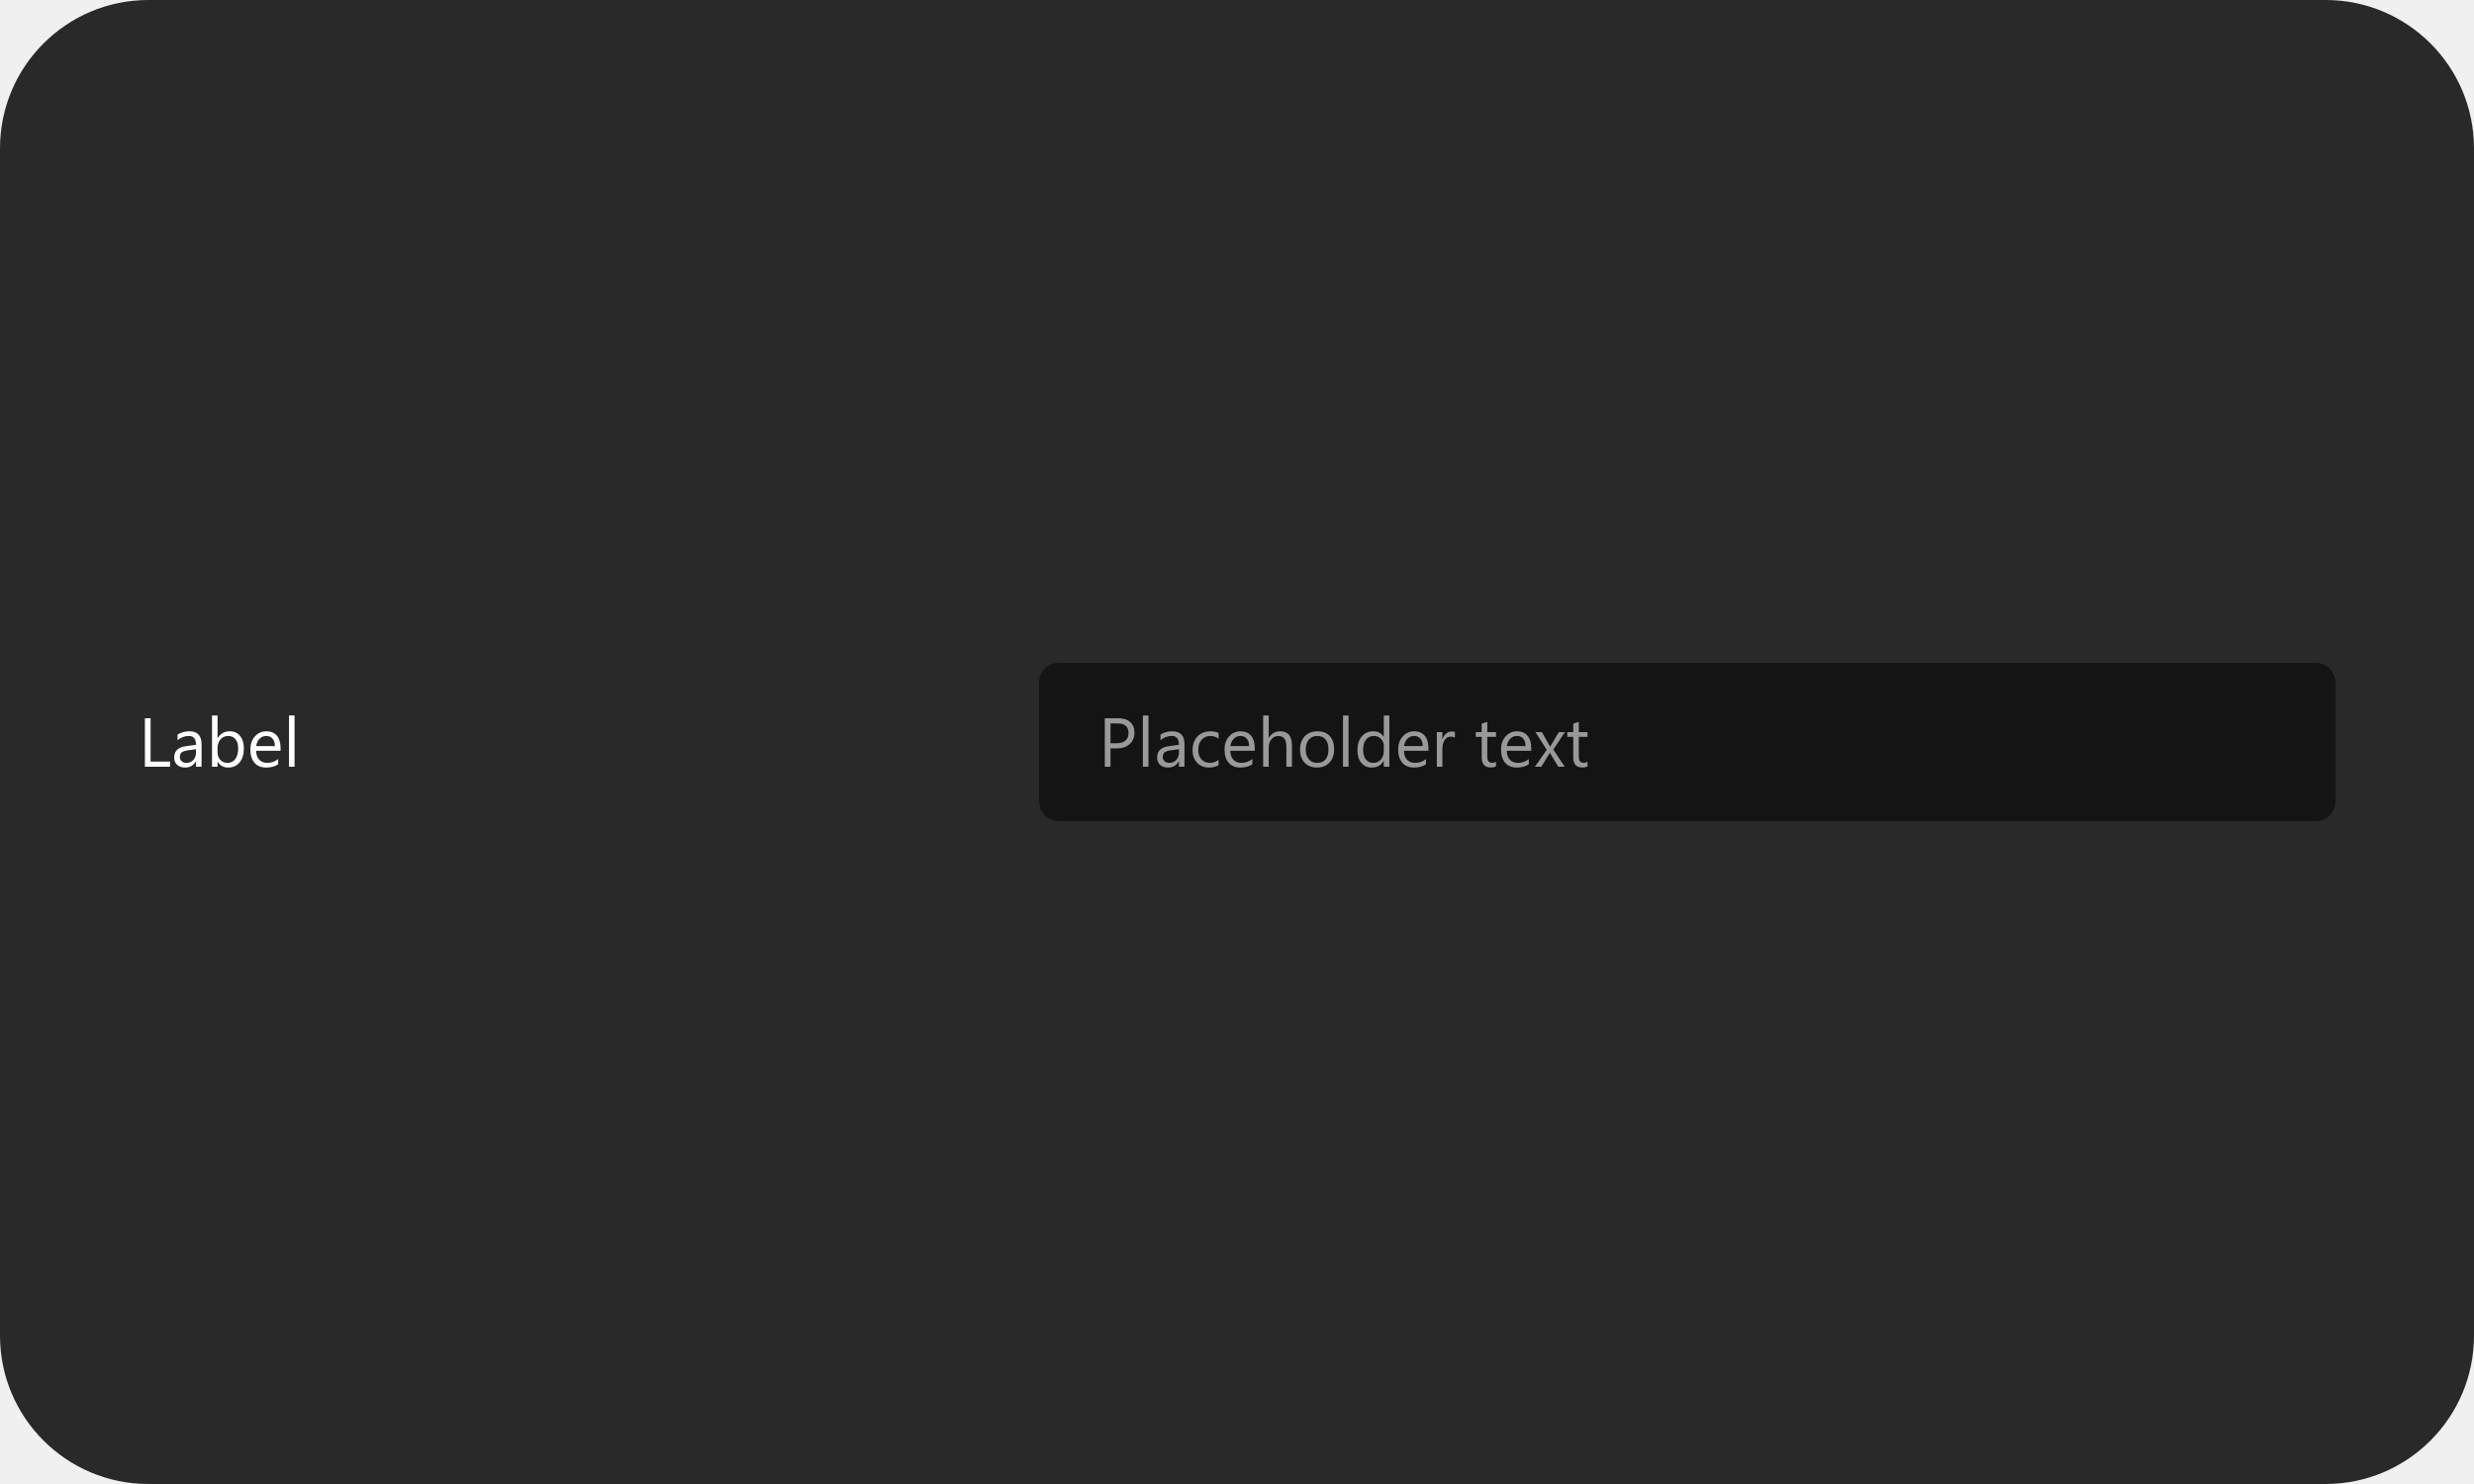
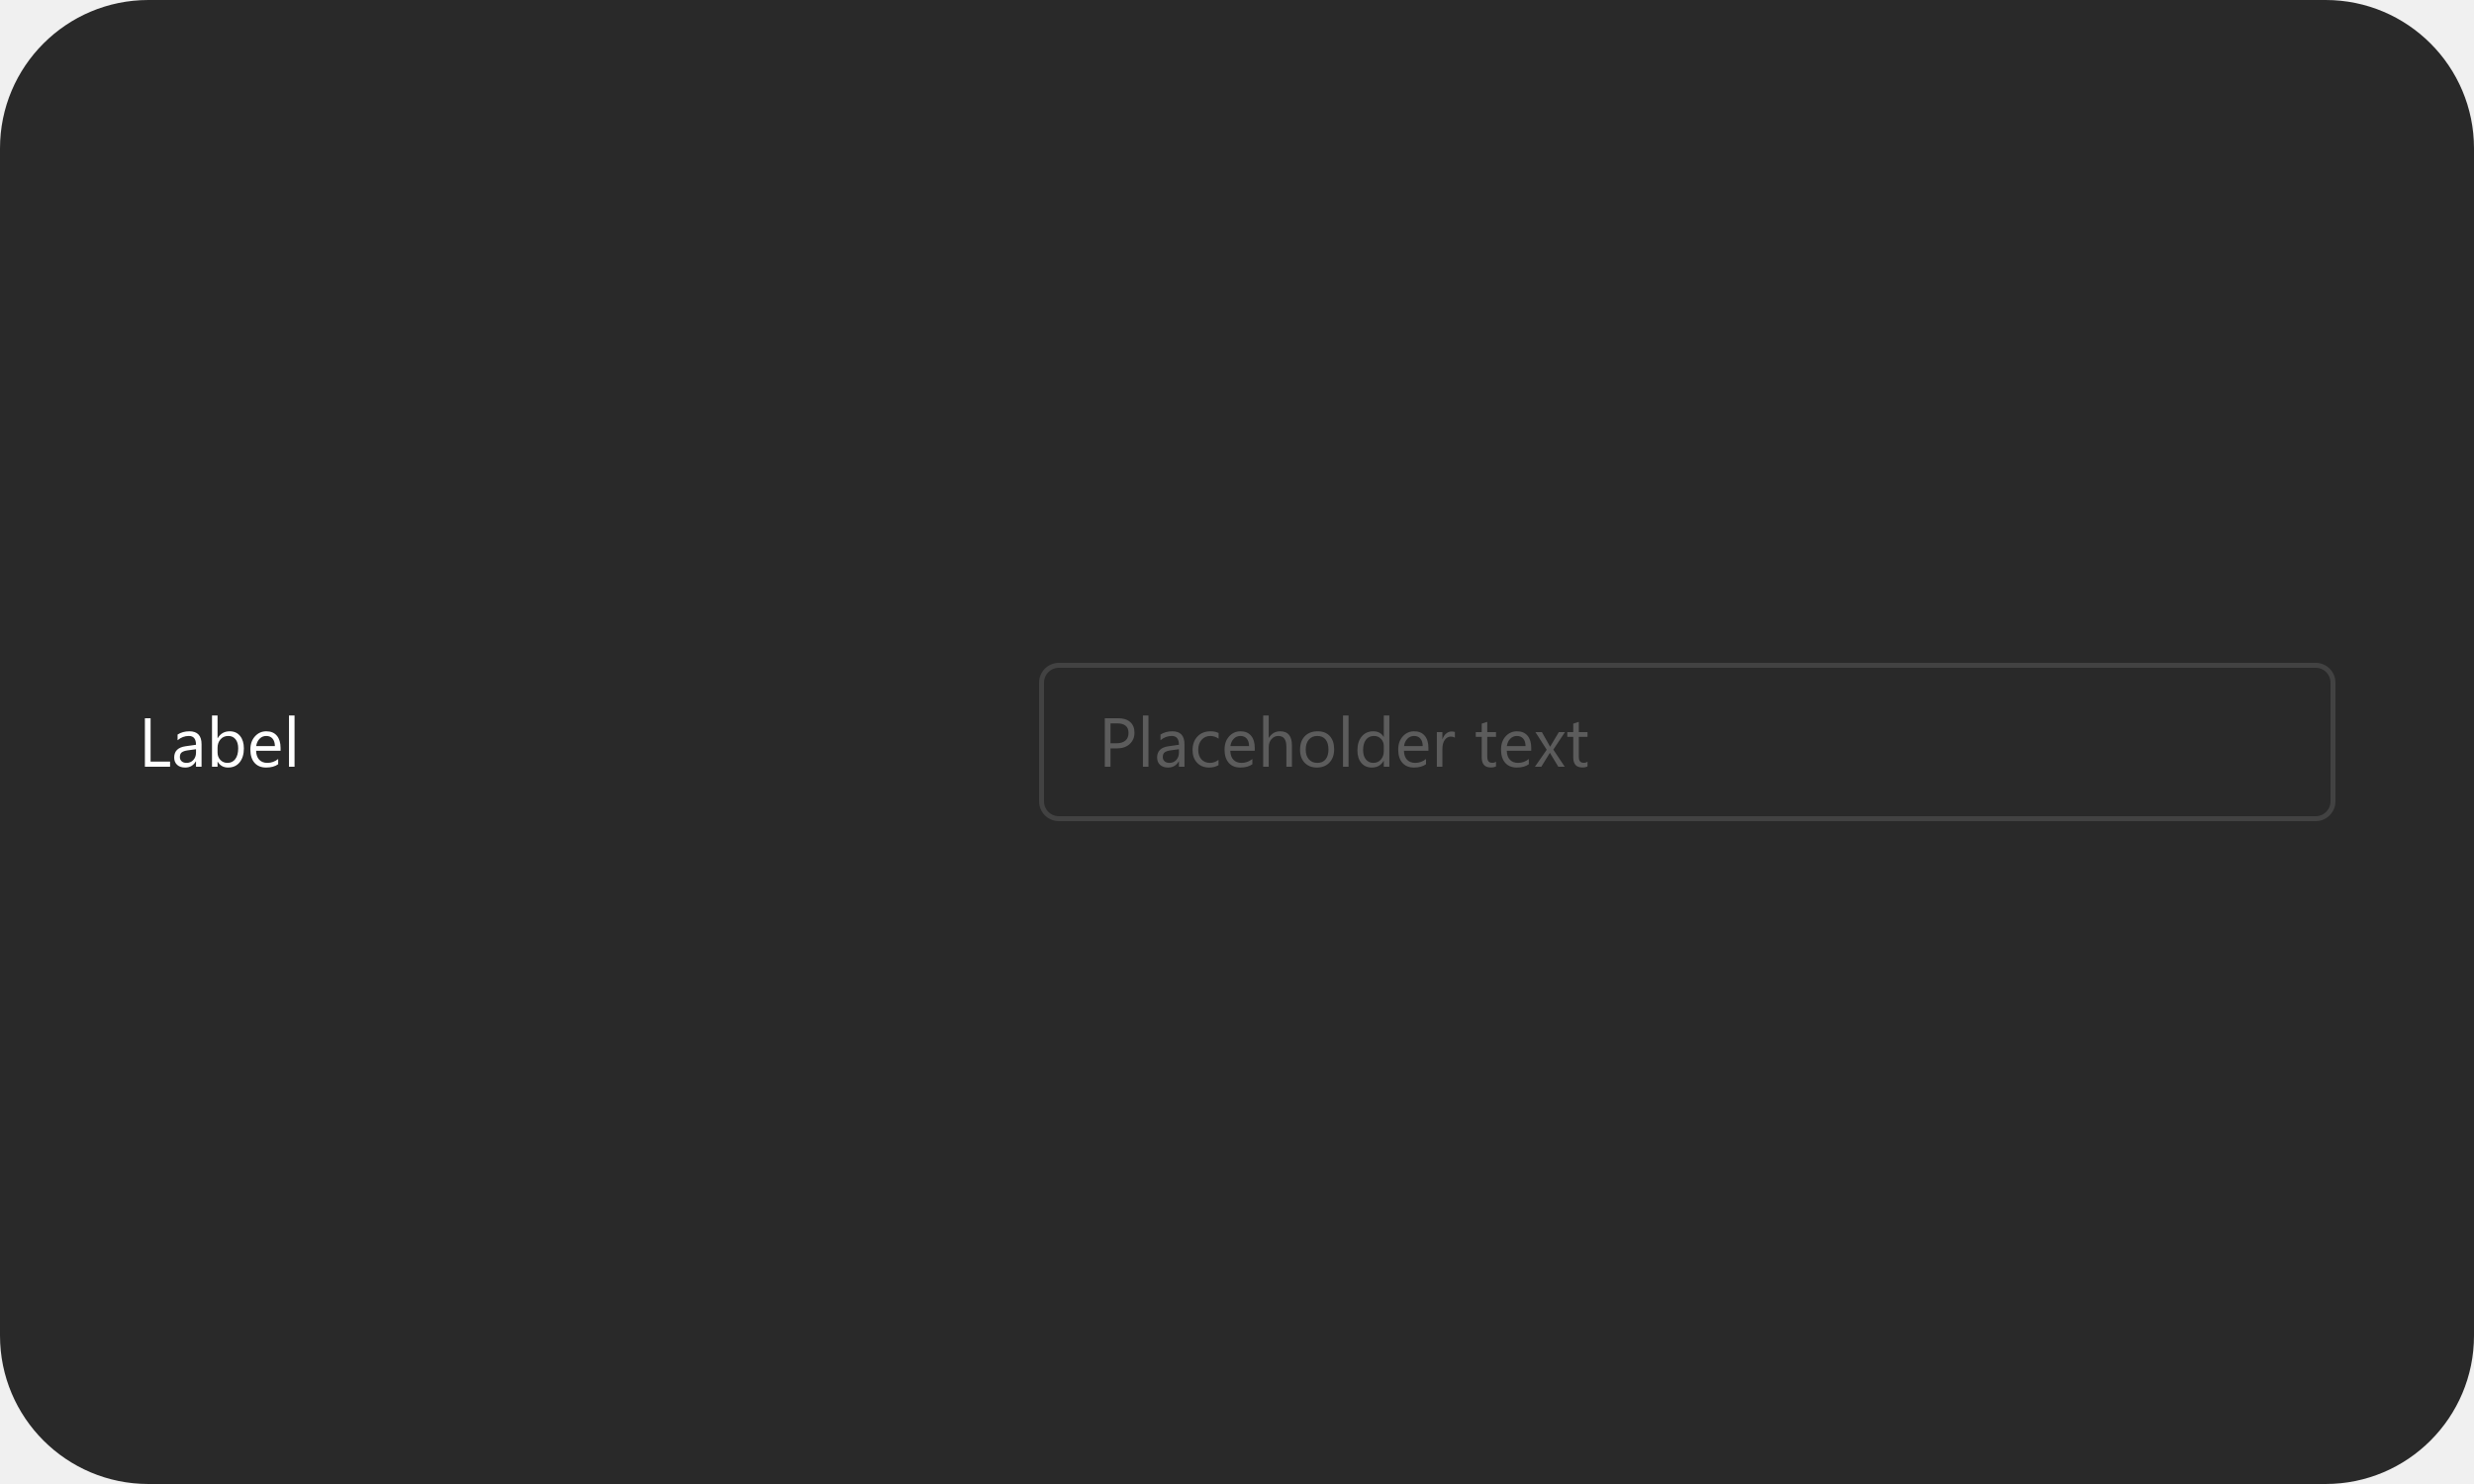
<svg xmlns="http://www.w3.org/2000/svg" width="500" height="300" viewBox="0 0 500 300" fill="none">
  <g id="05-E-dark">
    <rect width="500" height="300" rx="30" fill="#292929" />
    <g id="Field-horz">
      <g id="Label + Icon">
        <g id="Label">
          <path id="Text" d="M34.371 155H29.285V145.197H30.434V153.961H34.371V155ZM40.735 155H39.614V153.906H39.587C39.099 154.745 38.382 155.164 37.434 155.164C36.736 155.164 36.19 154.979 35.793 154.61C35.401 154.241 35.205 153.751 35.205 153.141C35.205 151.833 35.975 151.072 37.516 150.857L39.614 150.563C39.614 149.374 39.133 148.779 38.172 148.779C37.329 148.779 36.568 149.066 35.889 149.641V148.492C36.577 148.055 37.37 147.836 38.268 147.836C39.913 147.836 40.735 148.706 40.735 150.447V155ZM39.614 151.459L37.926 151.691C37.406 151.764 37.014 151.894 36.75 152.081C36.486 152.263 36.353 152.589 36.353 153.059C36.353 153.4 36.474 153.681 36.716 153.899C36.962 154.114 37.288 154.221 37.693 154.221C38.249 154.221 38.707 154.027 39.067 153.64C39.432 153.248 39.614 152.753 39.614 152.156V151.459ZM43.996 153.988H43.969V155H42.848V144.637H43.969V149.23H43.996C44.547 148.301 45.354 147.836 46.416 147.836C47.314 147.836 48.016 148.15 48.522 148.779C49.032 149.404 49.287 150.242 49.287 151.295C49.287 152.466 49.002 153.405 48.433 154.111C47.863 154.813 47.084 155.164 46.095 155.164C45.17 155.164 44.47 154.772 43.996 153.988ZM43.969 151.165V152.143C43.969 152.721 44.156 153.214 44.529 153.619C44.908 154.02 45.386 154.221 45.965 154.221C46.644 154.221 47.175 153.961 47.558 153.441C47.945 152.922 48.139 152.2 48.139 151.274C48.139 150.495 47.959 149.884 47.599 149.442C47.239 149 46.751 148.779 46.136 148.779C45.484 148.779 44.96 149.007 44.563 149.463C44.167 149.914 43.969 150.481 43.969 151.165ZM56.704 151.78H51.762C51.78 152.56 51.99 153.161 52.391 153.585C52.792 154.009 53.343 154.221 54.045 154.221C54.833 154.221 55.558 153.961 56.219 153.441V154.494C55.603 154.941 54.79 155.164 53.778 155.164C52.789 155.164 52.012 154.847 51.447 154.214C50.882 153.576 50.6 152.68 50.6 151.527C50.6 150.438 50.907 149.552 51.523 148.868C52.142 148.18 52.91 147.836 53.826 147.836C54.742 147.836 55.451 148.132 55.952 148.725C56.453 149.317 56.704 150.14 56.704 151.192V151.78ZM55.556 150.83C55.551 150.183 55.394 149.679 55.084 149.319C54.779 148.959 54.352 148.779 53.806 148.779C53.277 148.779 52.828 148.968 52.459 149.347C52.09 149.725 51.862 150.219 51.775 150.83H55.556ZM59.527 155H58.406V144.637H59.527V155Z" fill="white" />
        </g>
      </g>
      <g id="Form + Text">
        <g id="Input">
          <g clip-path="url(#clip0_287_136924)">
            <g id="Contents">
-               <rect x="210" y="134" width="262" height="32" rx="4" fill="#141414" />
+               <rect x="210.5" y="134.5" width="261" height="31" rx="3.5" stroke="#424242" />
              <g id="Icon-Text-stack">
                <g id="Text_2">
-                   <path id="Placeholder text" d="M224.434 151.295V155H223.285V145.197H225.979C227.027 145.197 227.838 145.452 228.412 145.963C228.991 146.473 229.28 147.193 229.28 148.123C229.28 149.053 228.959 149.814 228.316 150.406C227.678 150.999 226.815 151.295 225.726 151.295H224.434ZM224.434 146.236V150.256H225.637C226.43 150.256 227.034 150.076 227.448 149.716C227.868 149.351 228.077 148.839 228.077 148.178C228.077 146.883 227.312 146.236 225.78 146.236H224.434ZM232.104 155H230.982V144.637H232.104V155ZM239.384 155H238.263V153.906H238.235C237.748 154.745 237.03 155.164 236.082 155.164C235.385 155.164 234.838 154.979 234.441 154.61C234.049 154.241 233.854 153.751 233.854 153.141C233.854 151.833 234.624 151.072 236.164 150.857L238.263 150.563C238.263 149.374 237.782 148.779 236.82 148.779C235.977 148.779 235.216 149.066 234.537 149.641V148.492C235.225 148.055 236.018 147.836 236.916 147.836C238.561 147.836 239.384 148.706 239.384 150.447V155ZM238.263 151.459L236.574 151.691C236.055 151.764 235.663 151.894 235.398 152.081C235.134 152.263 235.002 152.589 235.002 153.059C235.002 153.4 235.123 153.681 235.364 153.899C235.61 154.114 235.936 154.221 236.342 154.221C236.898 154.221 237.356 154.027 237.716 153.64C238.08 153.248 238.263 152.753 238.263 152.156V151.459ZM246.268 154.679C245.73 155.002 245.092 155.164 244.354 155.164C243.355 155.164 242.549 154.84 241.934 154.193C241.323 153.542 241.018 152.699 241.018 151.664C241.018 150.511 241.348 149.586 242.009 148.889C242.67 148.187 243.551 147.836 244.654 147.836C245.27 147.836 245.812 147.95 246.281 148.178V149.326C245.762 148.962 245.206 148.779 244.613 148.779C243.898 148.779 243.31 149.037 242.85 149.552C242.394 150.062 242.166 150.734 242.166 151.568C242.166 152.389 242.38 153.036 242.809 153.51C243.242 153.984 243.82 154.221 244.545 154.221C245.156 154.221 245.73 154.018 246.268 153.612V154.679ZM253.589 151.78H248.646C248.665 152.56 248.874 153.161 249.275 153.585C249.676 154.009 250.228 154.221 250.93 154.221C251.718 154.221 252.443 153.961 253.104 153.441V154.494C252.488 154.941 251.675 155.164 250.663 155.164C249.674 155.164 248.897 154.847 248.332 154.214C247.767 153.576 247.484 152.68 247.484 151.527C247.484 150.438 247.792 149.552 248.407 148.868C249.027 148.18 249.795 147.836 250.711 147.836C251.627 147.836 252.336 148.132 252.837 148.725C253.338 149.317 253.589 150.14 253.589 151.192V151.78ZM252.44 150.83C252.436 150.183 252.279 149.679 251.969 149.319C251.663 148.959 251.237 148.779 250.69 148.779C250.162 148.779 249.713 148.968 249.344 149.347C248.975 149.725 248.747 150.219 248.66 150.83H252.44ZM261.102 155H259.98V150.967C259.98 149.508 259.438 148.779 258.354 148.779C257.807 148.779 257.346 148.991 256.973 149.415C256.599 149.834 256.412 150.374 256.412 151.035V155H255.291V144.637H256.412V149.162H256.439C256.977 148.278 257.743 147.836 258.736 147.836C260.313 147.836 261.102 148.786 261.102 150.687V155ZM266.146 155.164C265.112 155.164 264.285 154.838 263.665 154.187C263.05 153.53 262.742 152.662 262.742 151.582C262.742 150.406 263.063 149.488 263.706 148.827C264.349 148.166 265.217 147.836 266.311 147.836C267.354 147.836 268.168 148.157 268.751 148.8C269.339 149.442 269.633 150.333 269.633 151.473C269.633 152.589 269.316 153.485 268.683 154.159C268.054 154.829 267.208 155.164 266.146 155.164ZM266.229 148.779C265.508 148.779 264.939 149.025 264.52 149.518C264.1 150.005 263.891 150.68 263.891 151.541C263.891 152.37 264.103 153.024 264.526 153.503C264.95 153.981 265.518 154.221 266.229 154.221C266.953 154.221 267.509 153.986 267.896 153.517C268.288 153.047 268.484 152.38 268.484 151.514C268.484 150.639 268.288 149.964 267.896 149.49C267.509 149.016 266.953 148.779 266.229 148.779ZM272.545 155H271.424V144.637H272.545V155ZM280.789 155H279.668V153.811H279.641C279.121 154.713 278.319 155.164 277.234 155.164C276.355 155.164 275.651 154.852 275.122 154.228C274.598 153.599 274.336 152.744 274.336 151.664C274.336 150.507 274.628 149.579 275.211 148.882C275.794 148.185 276.571 147.836 277.542 147.836C278.504 147.836 279.203 148.214 279.641 148.971H279.668V144.637H280.789V155ZM279.668 151.835V150.803C279.668 150.238 279.481 149.759 279.107 149.367C278.734 148.975 278.26 148.779 277.686 148.779C277.002 148.779 276.464 149.03 276.072 149.531C275.68 150.033 275.484 150.725 275.484 151.609C275.484 152.416 275.671 153.054 276.045 153.523C276.423 153.988 276.929 154.221 277.562 154.221C278.187 154.221 278.693 153.995 279.08 153.544C279.472 153.093 279.668 152.523 279.668 151.835ZM288.685 151.78H283.742C283.76 152.56 283.97 153.161 284.371 153.585C284.772 154.009 285.324 154.221 286.025 154.221C286.814 154.221 287.538 153.961 288.199 153.441V154.494C287.584 154.941 286.771 155.164 285.759 155.164C284.77 155.164 283.993 154.847 283.428 154.214C282.863 153.576 282.58 152.68 282.58 151.527C282.58 150.438 282.888 149.552 283.503 148.868C284.123 148.18 284.891 147.836 285.807 147.836C286.723 147.836 287.431 148.132 287.933 148.725C288.434 149.317 288.685 150.14 288.685 151.192V151.78ZM287.536 150.83C287.532 150.183 287.374 149.679 287.064 149.319C286.759 148.959 286.333 148.779 285.786 148.779C285.257 148.779 284.809 148.968 284.439 149.347C284.07 149.725 283.842 150.219 283.756 150.83H287.536ZM294.037 149.135C293.841 148.984 293.559 148.909 293.189 148.909C292.711 148.909 292.31 149.135 291.986 149.586C291.667 150.037 291.508 150.652 291.508 151.432V155H290.387V148H291.508V149.442H291.535C291.695 148.95 291.938 148.567 292.267 148.294C292.595 148.016 292.962 147.877 293.367 147.877C293.659 147.877 293.882 147.909 294.037 147.973V149.135ZM302.343 154.932C302.078 155.077 301.73 155.15 301.297 155.15C300.071 155.15 299.458 154.467 299.458 153.1V148.957H298.255V148H299.458V146.291L300.579 145.929V148H302.343V148.957H300.579V152.901C300.579 153.371 300.659 153.706 300.818 153.906C300.978 154.107 301.242 154.207 301.611 154.207C301.894 154.207 302.138 154.13 302.343 153.975V154.932ZM309.466 151.78H304.523C304.542 152.56 304.751 153.161 305.152 153.585C305.553 154.009 306.105 154.221 306.807 154.221C307.595 154.221 308.32 153.961 308.98 153.441V154.494C308.365 154.941 307.552 155.164 306.54 155.164C305.551 155.164 304.774 154.847 304.209 154.214C303.644 153.576 303.361 152.68 303.361 151.527C303.361 150.438 303.669 149.552 304.284 148.868C304.904 148.18 305.672 147.836 306.588 147.836C307.504 147.836 308.213 148.132 308.714 148.725C309.215 149.317 309.466 150.14 309.466 151.192V151.78ZM308.317 150.83C308.313 150.183 308.156 149.679 307.846 149.319C307.54 148.959 307.114 148.779 306.567 148.779C306.039 148.779 305.59 148.968 305.221 149.347C304.852 149.725 304.624 150.219 304.537 150.83H308.317ZM316.281 148L313.93 151.541L316.24 155H314.935L313.561 152.73C313.474 152.589 313.371 152.411 313.253 152.197H313.226C313.203 152.238 313.096 152.416 312.904 152.73L311.503 155H310.211L312.597 151.568L310.313 148H311.619L312.973 150.393C313.073 150.57 313.171 150.753 313.267 150.939H313.294L315.044 148H316.281ZM320.841 154.932C320.576 155.077 320.228 155.15 319.795 155.15C318.569 155.15 317.956 154.467 317.956 153.1V148.957H316.753V148H317.956V146.291L319.077 145.929V148H320.841V148.957H319.077V152.901C319.077 153.371 319.157 153.706 319.316 153.906C319.476 154.107 319.74 154.207 320.109 154.207C320.392 154.207 320.636 154.13 320.841 153.975V154.932Z" fill="#999999" />
+                   <path id="Placeholder text" d="M224.434 151.295V155H223.285V145.197H225.979C227.027 145.197 227.838 145.452 228.412 145.963C228.991 146.473 229.28 147.193 229.28 148.123C229.28 149.053 228.959 149.814 228.316 150.406C227.678 150.999 226.815 151.295 225.726 151.295H224.434ZM224.434 146.236V150.256H225.637C226.43 150.256 227.034 150.076 227.448 149.716C227.868 149.351 228.077 148.839 228.077 148.178C228.077 146.883 227.312 146.236 225.78 146.236H224.434ZM232.104 155H230.982V144.637H232.104V155ZM239.384 155H238.263V153.906H238.235C237.748 154.745 237.03 155.164 236.082 155.164C235.385 155.164 234.838 154.979 234.441 154.61C234.049 154.241 233.854 153.751 233.854 153.141C233.854 151.833 234.624 151.072 236.164 150.857L238.263 150.563C238.263 149.374 237.782 148.779 236.82 148.779C235.977 148.779 235.216 149.066 234.537 149.641V148.492C235.225 148.055 236.018 147.836 236.916 147.836C238.561 147.836 239.384 148.706 239.384 150.447V155ZM238.263 151.459L236.574 151.691C236.055 151.764 235.663 151.894 235.398 152.081C235.134 152.263 235.002 152.589 235.002 153.059C235.002 153.4 235.123 153.681 235.364 153.899C235.61 154.114 235.936 154.221 236.342 154.221C236.898 154.221 237.356 154.027 237.716 153.64C238.08 153.248 238.263 152.753 238.263 152.156V151.459ZM246.268 154.679C245.73 155.002 245.092 155.164 244.354 155.164C243.355 155.164 242.549 154.84 241.934 154.193C241.323 153.542 241.018 152.699 241.018 151.664C241.018 150.511 241.348 149.586 242.009 148.889C242.67 148.187 243.551 147.836 244.654 147.836C245.27 147.836 245.812 147.95 246.281 148.178V149.326C245.762 148.962 245.206 148.779 244.613 148.779C243.898 148.779 243.31 149.037 242.85 149.552C242.394 150.062 242.166 150.734 242.166 151.568C242.166 152.389 242.38 153.036 242.809 153.51C243.242 153.984 243.82 154.221 244.545 154.221C245.156 154.221 245.73 154.018 246.268 153.612V154.679ZM253.589 151.78H248.646C248.665 152.56 248.874 153.161 249.275 153.585C249.676 154.009 250.228 154.221 250.93 154.221C251.718 154.221 252.443 153.961 253.104 153.441V154.494C252.488 154.941 251.675 155.164 250.663 155.164C249.674 155.164 248.897 154.847 248.332 154.214C247.767 153.576 247.484 152.68 247.484 151.527C247.484 150.438 247.792 149.552 248.407 148.868C249.027 148.18 249.795 147.836 250.711 147.836C251.627 147.836 252.336 148.132 252.837 148.725C253.338 149.317 253.589 150.14 253.589 151.192V151.78ZM252.44 150.83C252.436 150.183 252.279 149.679 251.969 149.319C251.663 148.959 251.237 148.779 250.69 148.779C250.162 148.779 249.713 148.968 249.344 149.347C248.975 149.725 248.747 150.219 248.66 150.83H252.44ZM261.102 155H259.98V150.967C259.98 149.508 259.438 148.779 258.354 148.779C257.807 148.779 257.346 148.991 256.973 149.415C256.599 149.834 256.412 150.374 256.412 151.035V155H255.291V144.637H256.412V149.162H256.439C256.977 148.278 257.743 147.836 258.736 147.836C260.313 147.836 261.102 148.786 261.102 150.687V155ZM266.146 155.164C265.112 155.164 264.285 154.838 263.665 154.187C263.05 153.53 262.742 152.662 262.742 151.582C262.742 150.406 263.063 149.488 263.706 148.827C264.349 148.166 265.217 147.836 266.311 147.836C267.354 147.836 268.168 148.157 268.751 148.8C269.339 149.442 269.633 150.333 269.633 151.473C269.633 152.589 269.316 153.485 268.683 154.159C268.054 154.829 267.208 155.164 266.146 155.164ZM266.229 148.779C265.508 148.779 264.939 149.025 264.52 149.518C264.1 150.005 263.891 150.68 263.891 151.541C263.891 152.37 264.103 153.024 264.526 153.503C264.95 153.981 265.518 154.221 266.229 154.221C266.953 154.221 267.509 153.986 267.896 153.517C268.288 153.047 268.484 152.38 268.484 151.514C268.484 150.639 268.288 149.964 267.896 149.49C267.509 149.016 266.953 148.779 266.229 148.779ZM272.545 155H271.424V144.637H272.545V155ZM280.789 155H279.668V153.811H279.641C279.121 154.713 278.319 155.164 277.234 155.164C276.355 155.164 275.651 154.852 275.122 154.228C274.598 153.599 274.336 152.744 274.336 151.664C274.336 150.507 274.628 149.579 275.211 148.882C275.794 148.185 276.571 147.836 277.542 147.836C278.504 147.836 279.203 148.214 279.641 148.971H279.668V144.637H280.789V155ZM279.668 151.835V150.803C279.668 150.238 279.481 149.759 279.107 149.367C278.734 148.975 278.26 148.779 277.686 148.779C277.002 148.779 276.464 149.03 276.072 149.531C275.68 150.033 275.484 150.725 275.484 151.609C275.484 152.416 275.671 153.054 276.045 153.523C276.423 153.988 276.929 154.221 277.562 154.221C278.187 154.221 278.693 153.995 279.08 153.544C279.472 153.093 279.668 152.523 279.668 151.835ZM288.685 151.78H283.742C283.76 152.56 283.97 153.161 284.371 153.585C284.772 154.009 285.324 154.221 286.025 154.221C286.814 154.221 287.538 153.961 288.199 153.441V154.494C287.584 154.941 286.771 155.164 285.759 155.164C284.77 155.164 283.993 154.847 283.428 154.214C282.863 153.576 282.58 152.68 282.58 151.527C282.58 150.438 282.888 149.552 283.503 148.868C284.123 148.18 284.891 147.836 285.807 147.836C286.723 147.836 287.431 148.132 287.933 148.725C288.434 149.317 288.685 150.14 288.685 151.192V151.78ZM287.536 150.83C287.532 150.183 287.374 149.679 287.064 149.319C286.759 148.959 286.333 148.779 285.786 148.779C285.257 148.779 284.809 148.968 284.439 149.347C284.07 149.725 283.842 150.219 283.756 150.83H287.536ZM294.037 149.135C293.841 148.984 293.559 148.909 293.189 148.909C292.711 148.909 292.31 149.135 291.986 149.586C291.667 150.037 291.508 150.652 291.508 151.432V155H290.387V148H291.508V149.442H291.535C291.695 148.95 291.938 148.567 292.267 148.294C292.595 148.016 292.962 147.877 293.367 147.877C293.659 147.877 293.882 147.909 294.037 147.973V149.135ZM302.343 154.932C302.078 155.077 301.73 155.15 301.297 155.15C300.071 155.15 299.458 154.467 299.458 153.1V148.957H298.255V148H299.458V146.291L300.579 145.929V148H302.343V148.957H300.579V152.901C300.579 153.371 300.659 153.706 300.818 153.906C300.978 154.107 301.242 154.207 301.611 154.207C301.894 154.207 302.138 154.13 302.343 153.975V154.932ZM309.466 151.78H304.523C304.542 152.56 304.751 153.161 305.152 153.585C305.553 154.009 306.105 154.221 306.807 154.221C307.595 154.221 308.32 153.961 308.98 153.441V154.494C308.365 154.941 307.552 155.164 306.54 155.164C305.551 155.164 304.774 154.847 304.209 154.214C303.644 153.576 303.361 152.68 303.361 151.527C303.361 150.438 303.669 149.552 304.284 148.868C304.904 148.18 305.672 147.836 306.588 147.836C307.504 147.836 308.213 148.132 308.714 148.725C309.215 149.317 309.466 150.14 309.466 151.192V151.78ZM308.317 150.83C308.313 150.183 308.156 149.679 307.846 149.319C307.54 148.959 307.114 148.779 306.567 148.779C306.039 148.779 305.59 148.968 305.221 149.347C304.852 149.725 304.624 150.219 304.537 150.83H308.317ZM316.281 148L313.93 151.541L316.24 155H314.935L313.561 152.73C313.474 152.589 313.371 152.411 313.253 152.197H313.226C313.203 152.238 313.096 152.416 312.904 152.73L311.503 155H310.211L312.597 151.568L310.313 148H311.619L312.973 150.393C313.073 150.57 313.171 150.753 313.267 150.939H313.294L315.044 148H316.281ZM320.841 154.932C320.576 155.077 320.228 155.15 319.795 155.15C318.569 155.15 317.956 154.467 317.956 153.1V148.957H316.753V148H317.956V146.291L319.077 145.929V148H320.841V148.957H319.077V152.901C319.077 153.371 319.157 153.706 319.316 153.906C319.476 154.107 319.74 154.207 320.109 154.207C320.392 154.207 320.636 154.13 320.841 153.975V154.932Z" fill="#5C5C5C" />
                </g>
              </g>
            </g>
          </g>
        </g>
      </g>
    </g>
  </g>
  <defs>
    <clipPath id="clip0_287_136924">
      <path d="M210 138C210 135.791 211.791 134 214 134H468C470.209 134 472 135.791 472 138V162C472 164.209 470.209 166 468 166H214C211.791 166 210 164.209 210 162V138Z" fill="white" />
    </clipPath>
  </defs>
</svg>
